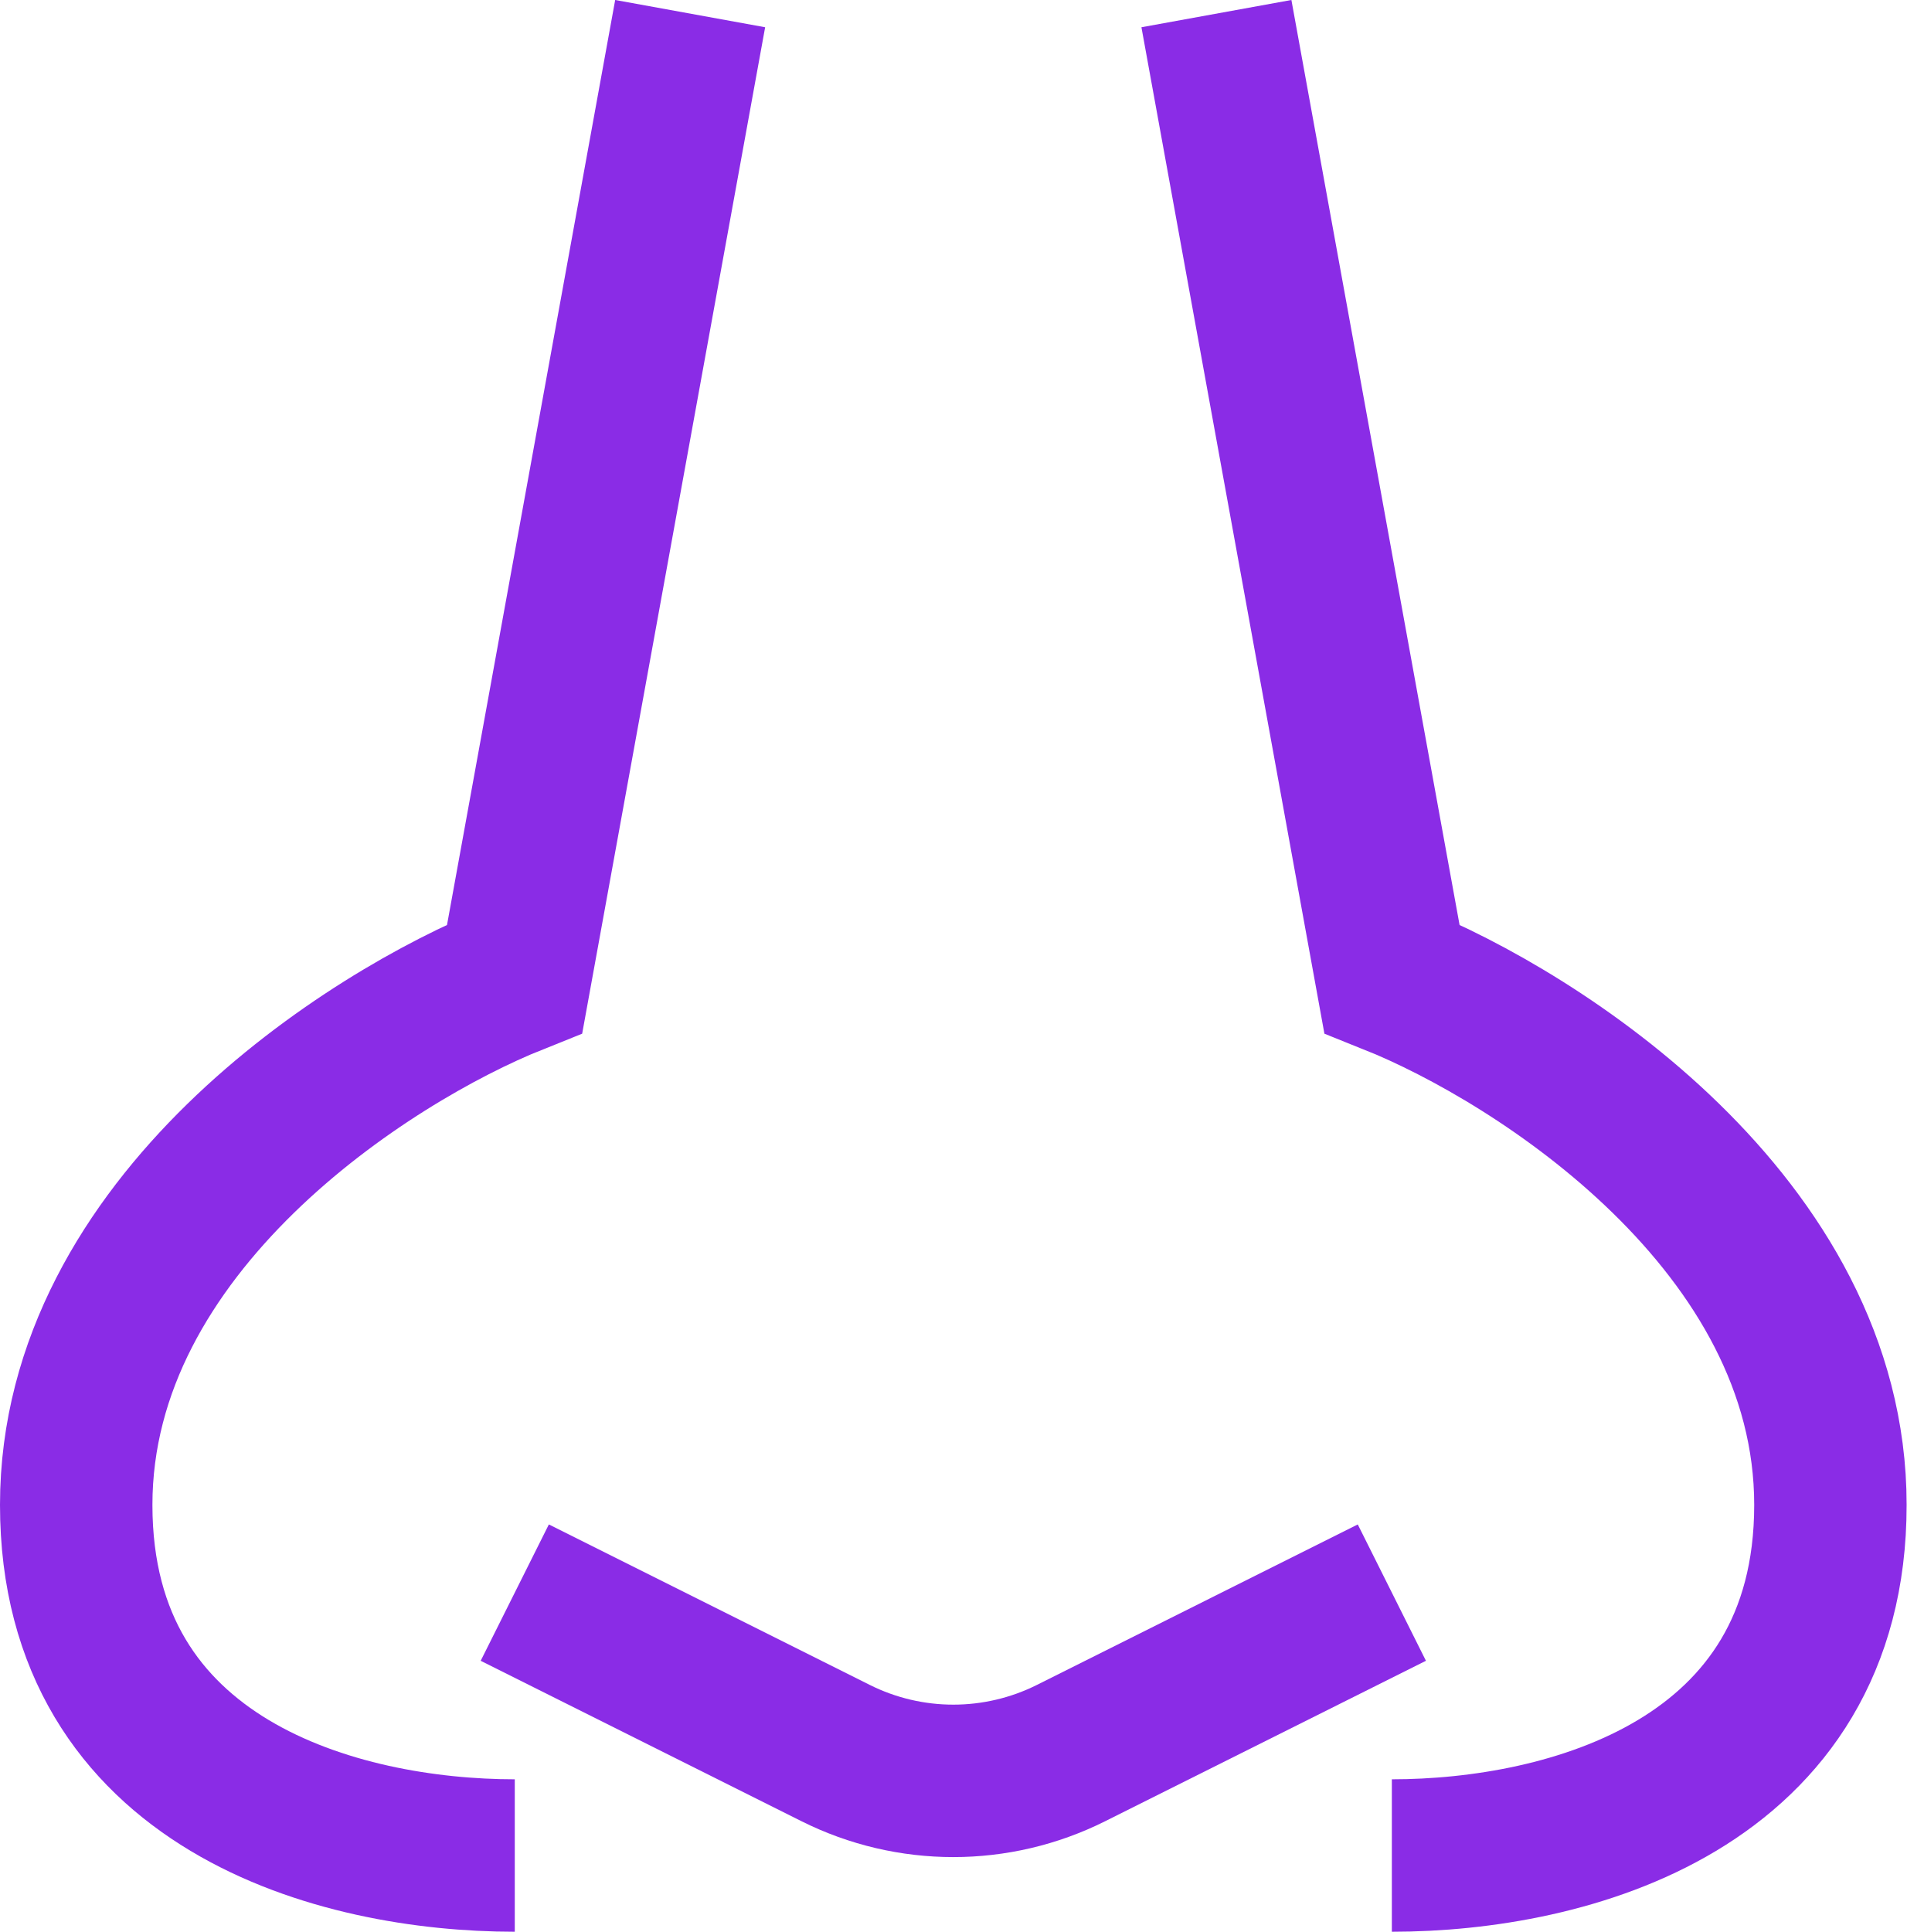
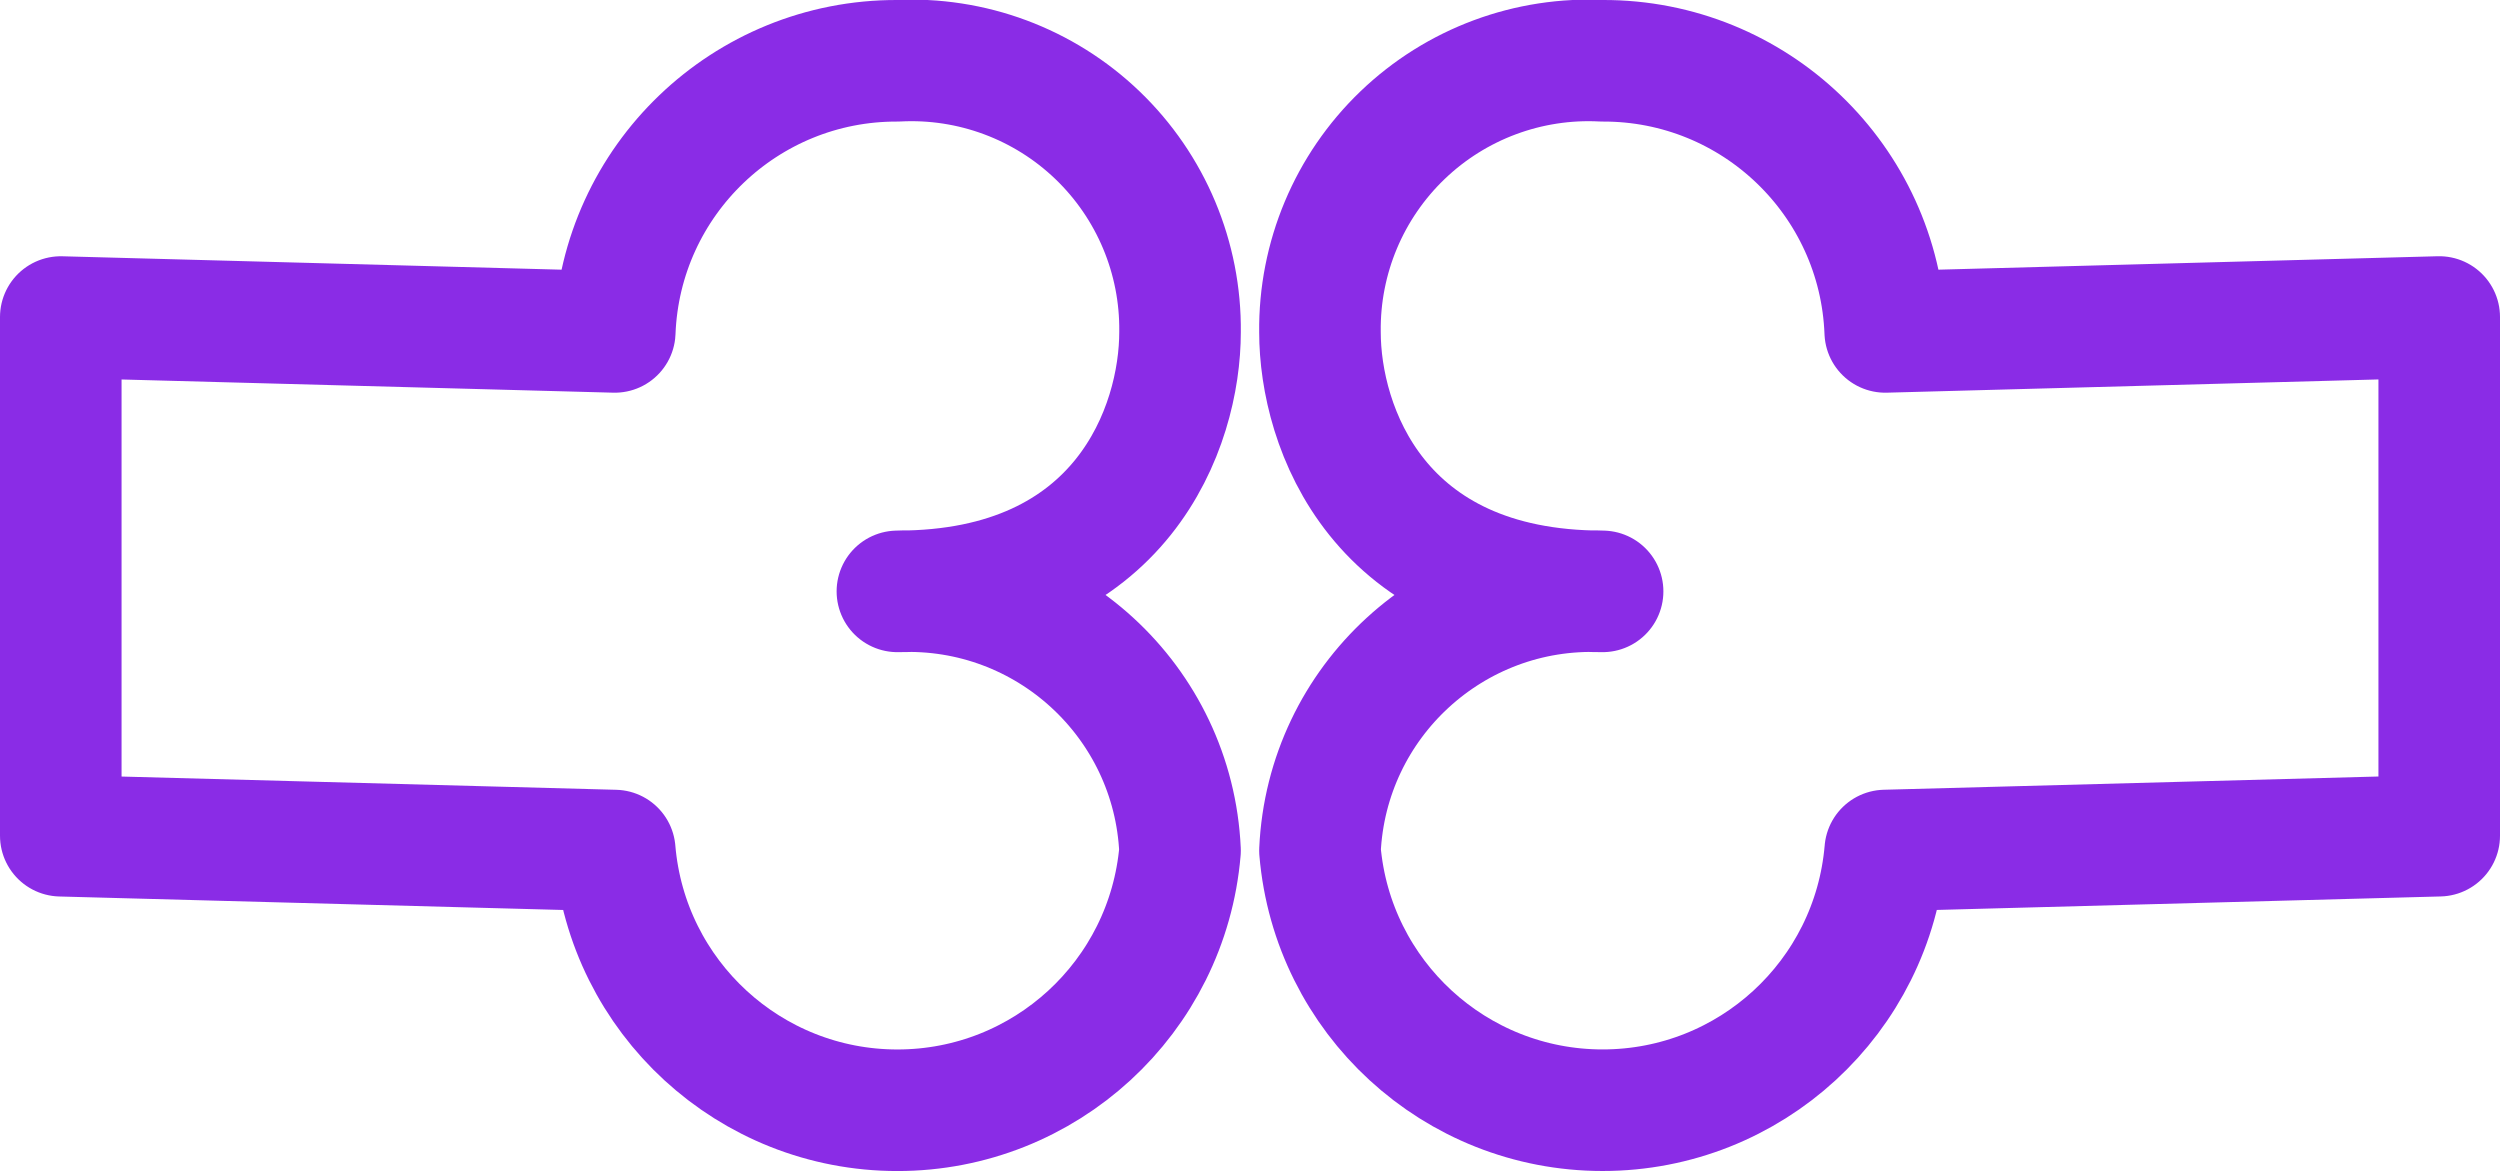
- <svg xmlns="http://www.w3.org/2000/svg" width="37.527" height="38.021" viewBox="0 0 37.527 38.021">
-   <g id="ENT" transform="translate(1.5 0.268)">
-     <path id="Line_01" d="M69.667,316l6.316,3.158a5.179,5.179,0,0,0,4.632,0L86.93,316" transform="translate(-61.035 -284.926)" fill="none" stroke="#8a2ce6" stroke-width="3" />
-     <path id="Line_02" d="M75.084,292l-3.453,18.99C68.754,312.141,63,315.823,63,321.348s5.179,6.9,8.632,6.9" transform="translate(-63 -292)" fill="none" stroke="#8a2ce6" stroke-width="3" />
-     <path id="Line_03" d="M80.333,292l3.453,18.99c2.877,1.151,8.632,4.833,8.632,10.358s-5.179,6.9-8.632,6.9" transform="translate(-57.891 -292)" fill="none" stroke="#8a2ce6" stroke-width="3" />
+ <svg xmlns="http://www.w3.org/2000/svg" width="61.695" height="28.895" viewBox="0 0 61.695 28.895">
+   <g id="Orthopedics" transform="translate(1.5 1.5)">
+     <path id="Line_1" d="M303,537.494a6.706,6.706,0,0,1,6.975-6.4c-5.561,0-6.975-4.073-6.975-6.4A6.627,6.627,0,0,1,309.975,518a6.955,6.955,0,0,1,6.975,6.691l13.671-.368v12.8l-13.671.366a7,7,0,0,1-13.95,0Z" transform="translate(-271.926 -518)" fill="none" stroke="#8a2ce6" stroke-linecap="round" stroke-linejoin="round" stroke-width="3" />
+     <path id="Line_2" d="M306.621,537.494a6.706,6.706,0,0,0-6.975-6.4c5.561,0,6.975-4.073,6.975-6.4A6.627,6.627,0,0,0,299.646,518a6.956,6.956,0,0,0-6.975,6.691L279,524.324v12.8l13.671.366a7,7,0,0,0,13.95,0Z" transform="translate(-279 -518)" fill="none" stroke="#8a2ce6" stroke-linecap="round" stroke-linejoin="round" stroke-width="3" />
  </g>
</svg>
